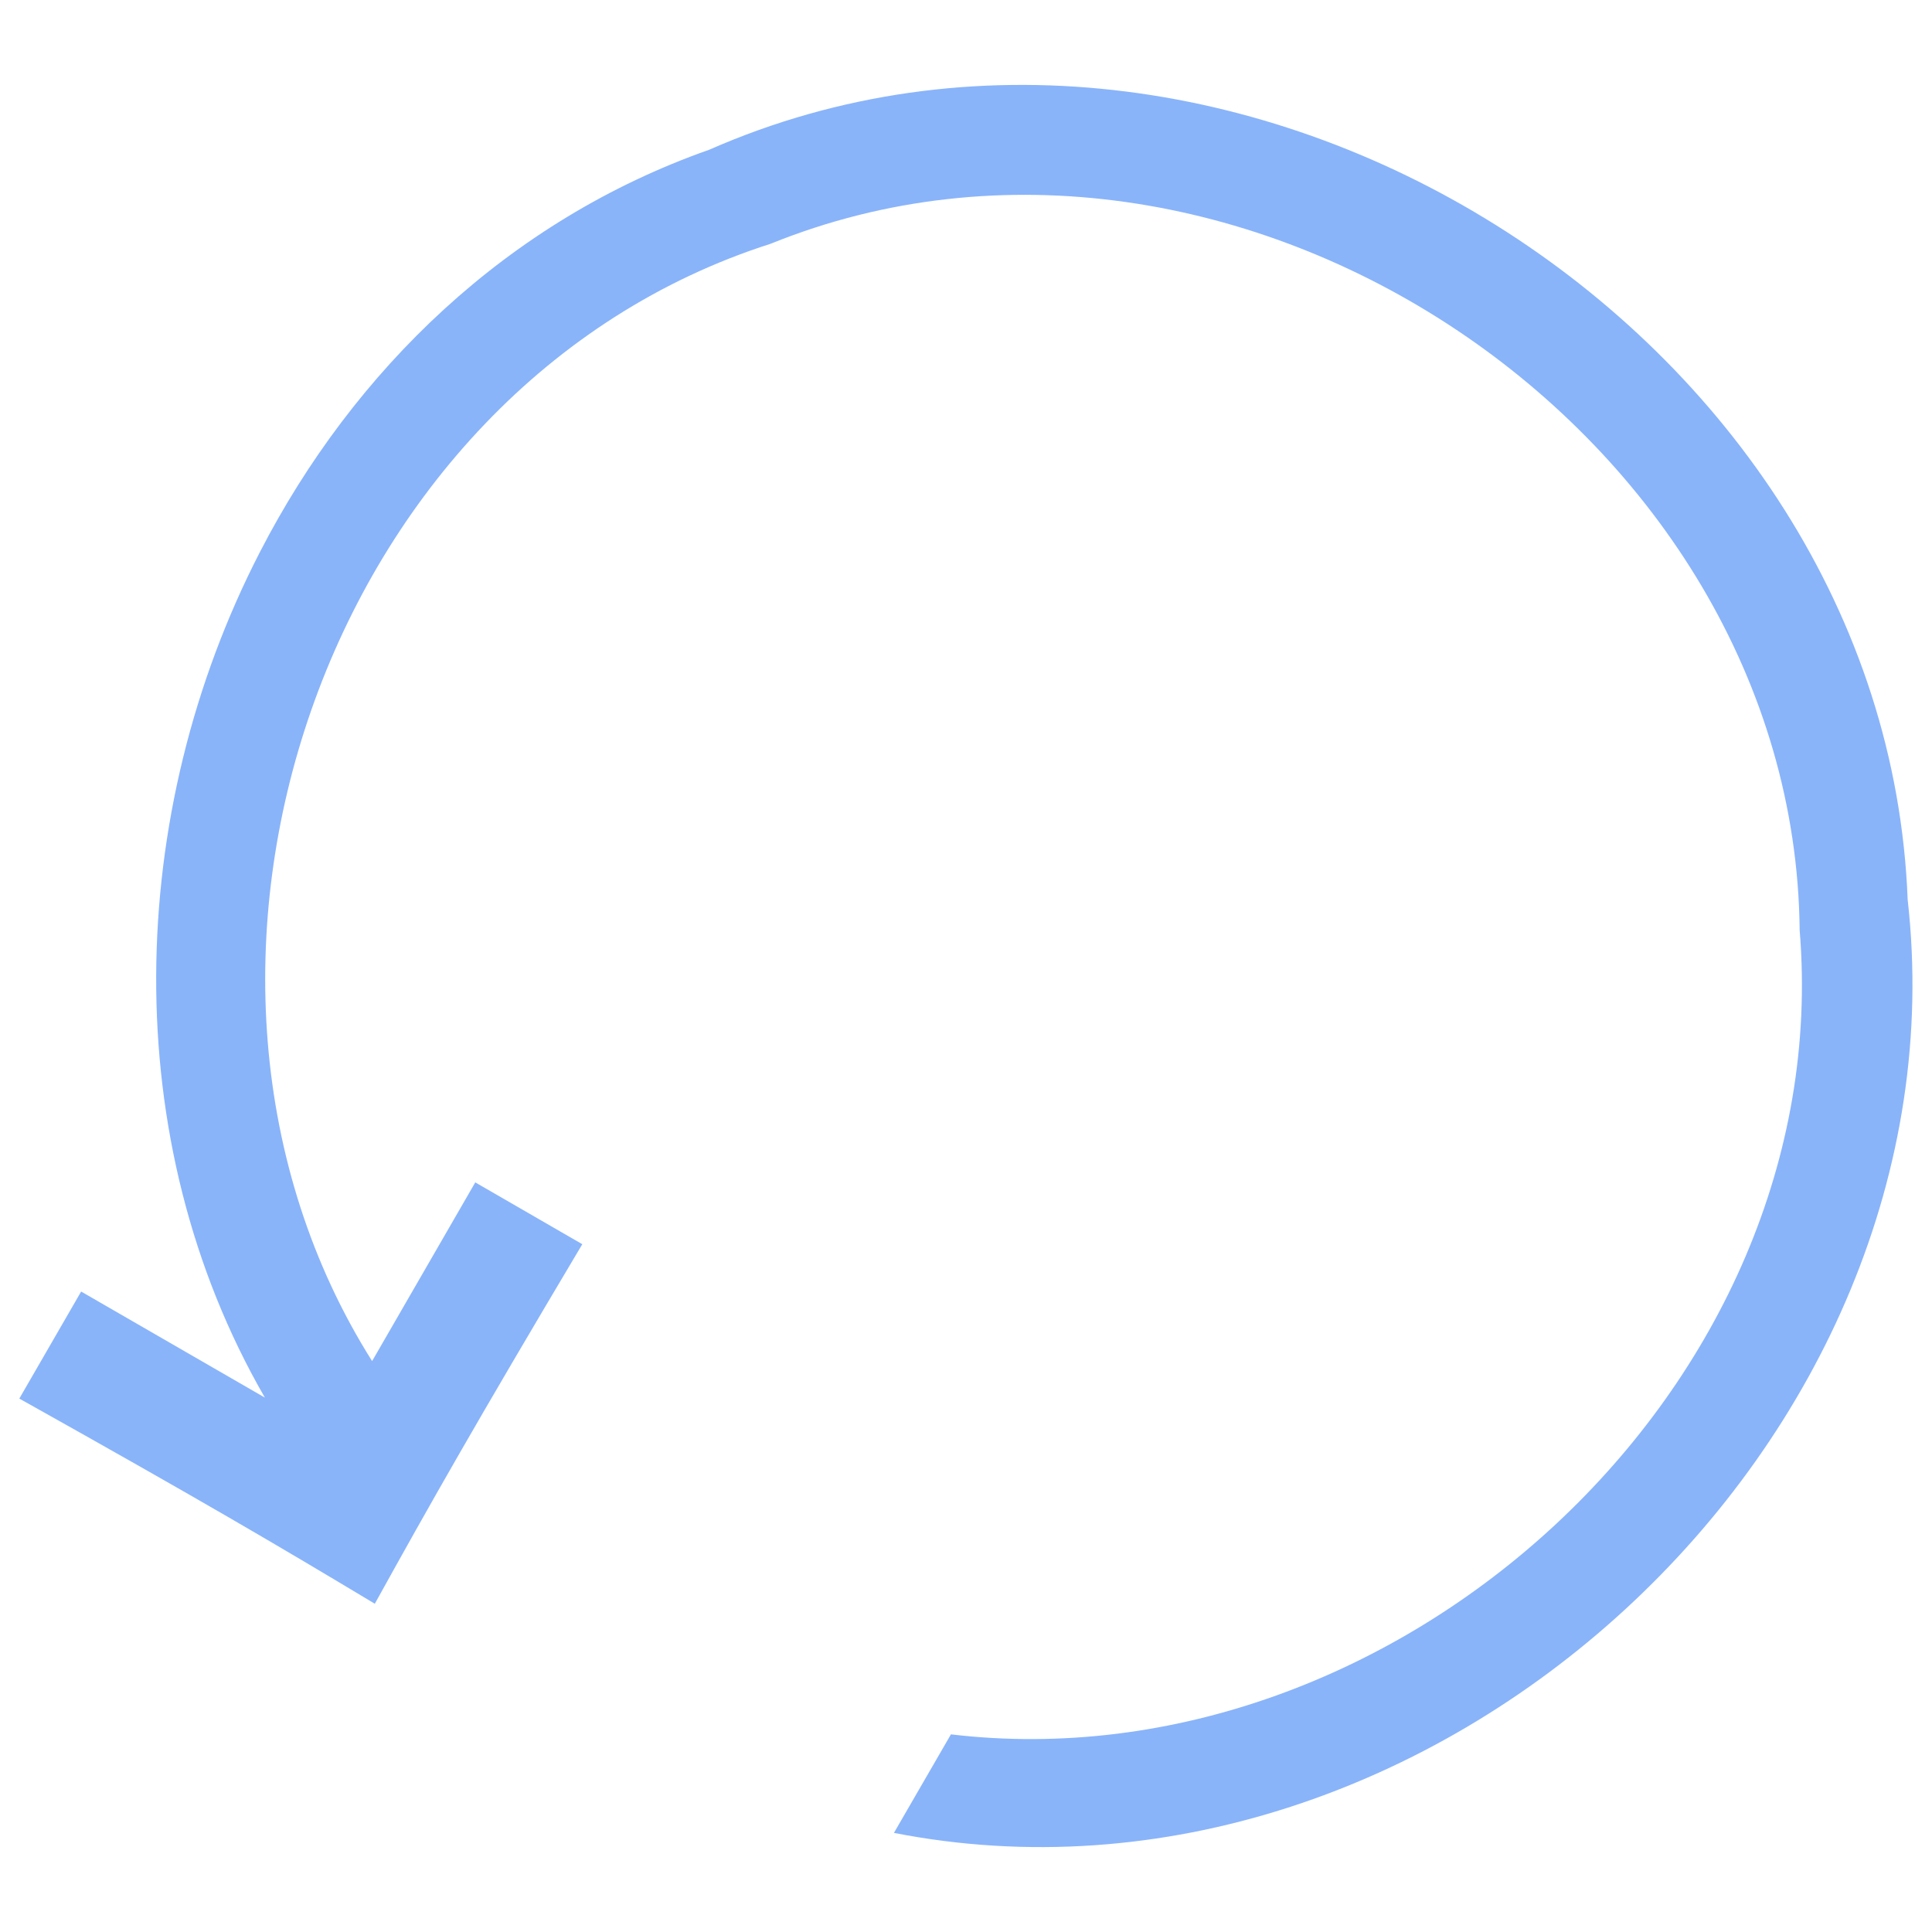
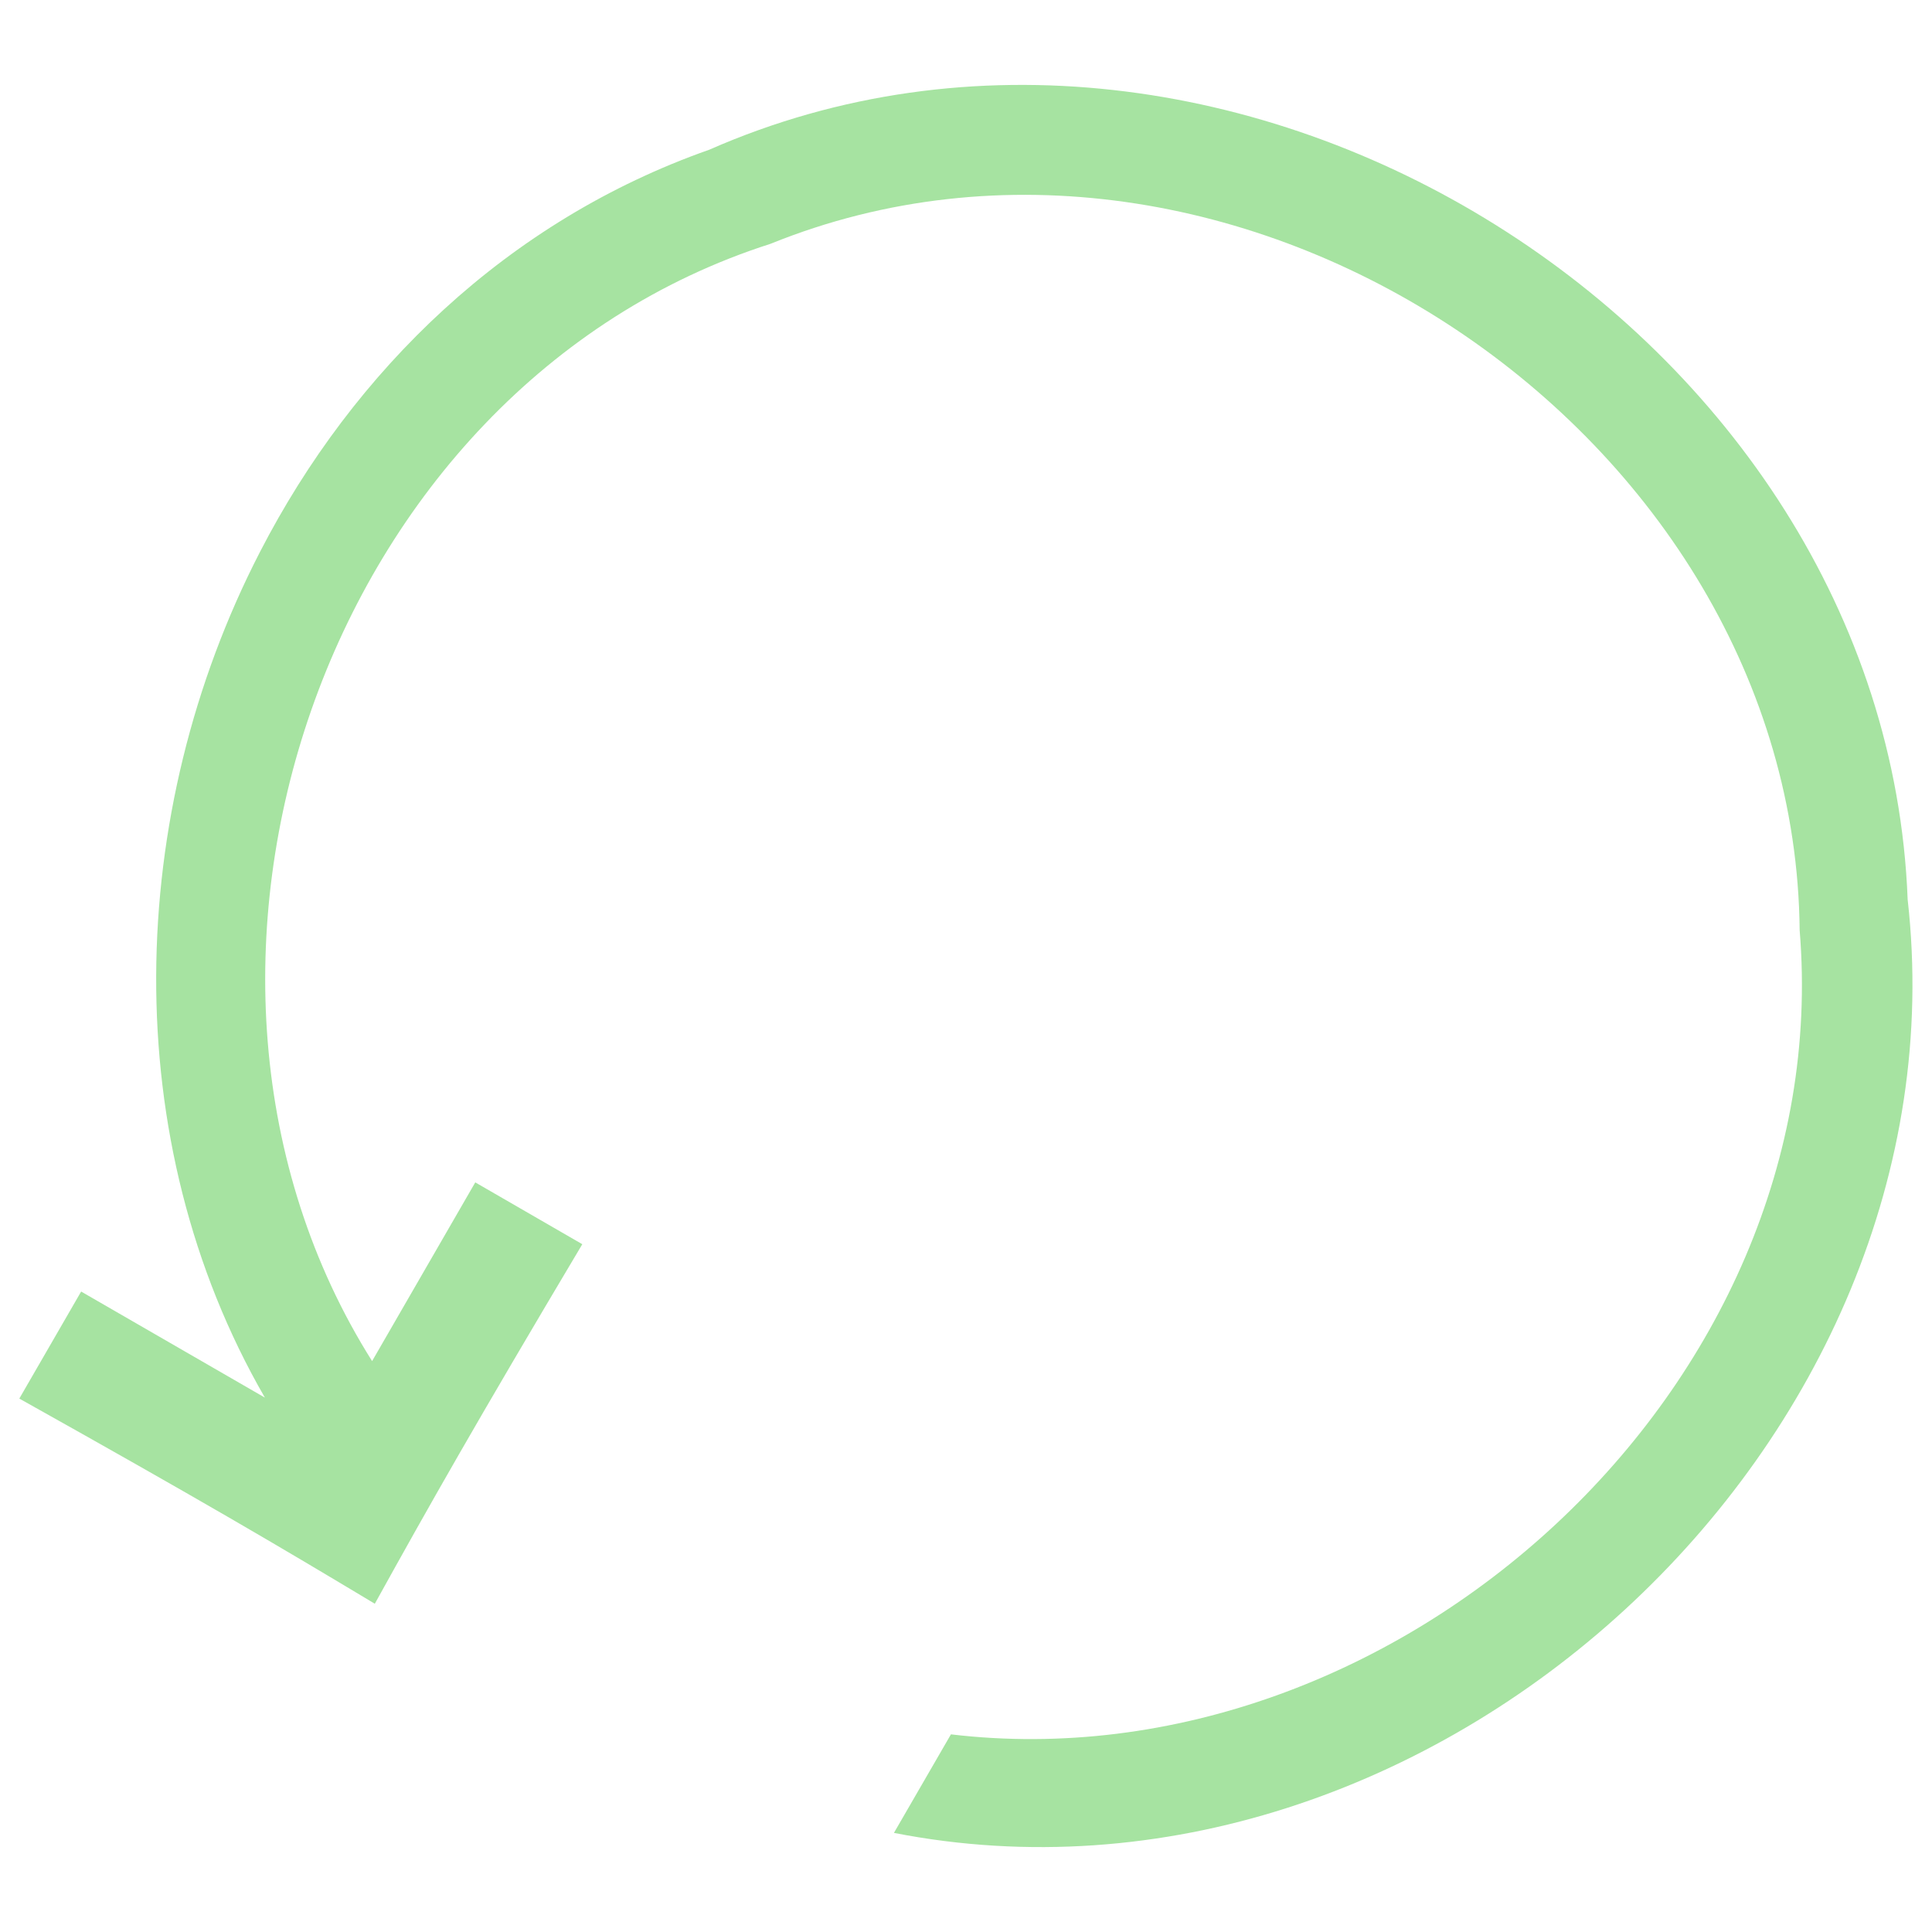
- <svg xmlns="http://www.w3.org/2000/svg" fill="#89b4fa" version="1.1" x="0px" y="0px" viewBox="0 0 1000 1000" enable-background="new 0 0 1000 1000" xml:space="preserve">
+ <svg xmlns="http://www.w3.org/2000/svg" fill="#a6e3a1" version="1.1" x="0px" y="0px" viewBox="0 0 1000 1000" enable-background="new 0 0 1000 1000" xml:space="preserve">
  <g>
    <path d="M134.6,285.6C64.9,420.7,60.1,590,137.1,723.4L42,668.5l-32,55.4c93.1,52.1,133.6,75.9,184,106.2c28.5-51.5,52.8-94.4,107.4-186.1L246,612l-53.4,92.5C65.4,502.7,167.2,200.3,398.8,126.2C638,29.3,929,223.5,931.5,481.5c19.6,236.7-208.9,443.6-439.3,416.2l-29.5,51c277.7,54.4,556.5-201.7,524.7-483.1C976.1,170.8,637.1-41.2,367.1,77.5C262.8,114.2,183.1,191.5,134.6,285.6z" />
  </g>
</svg>
